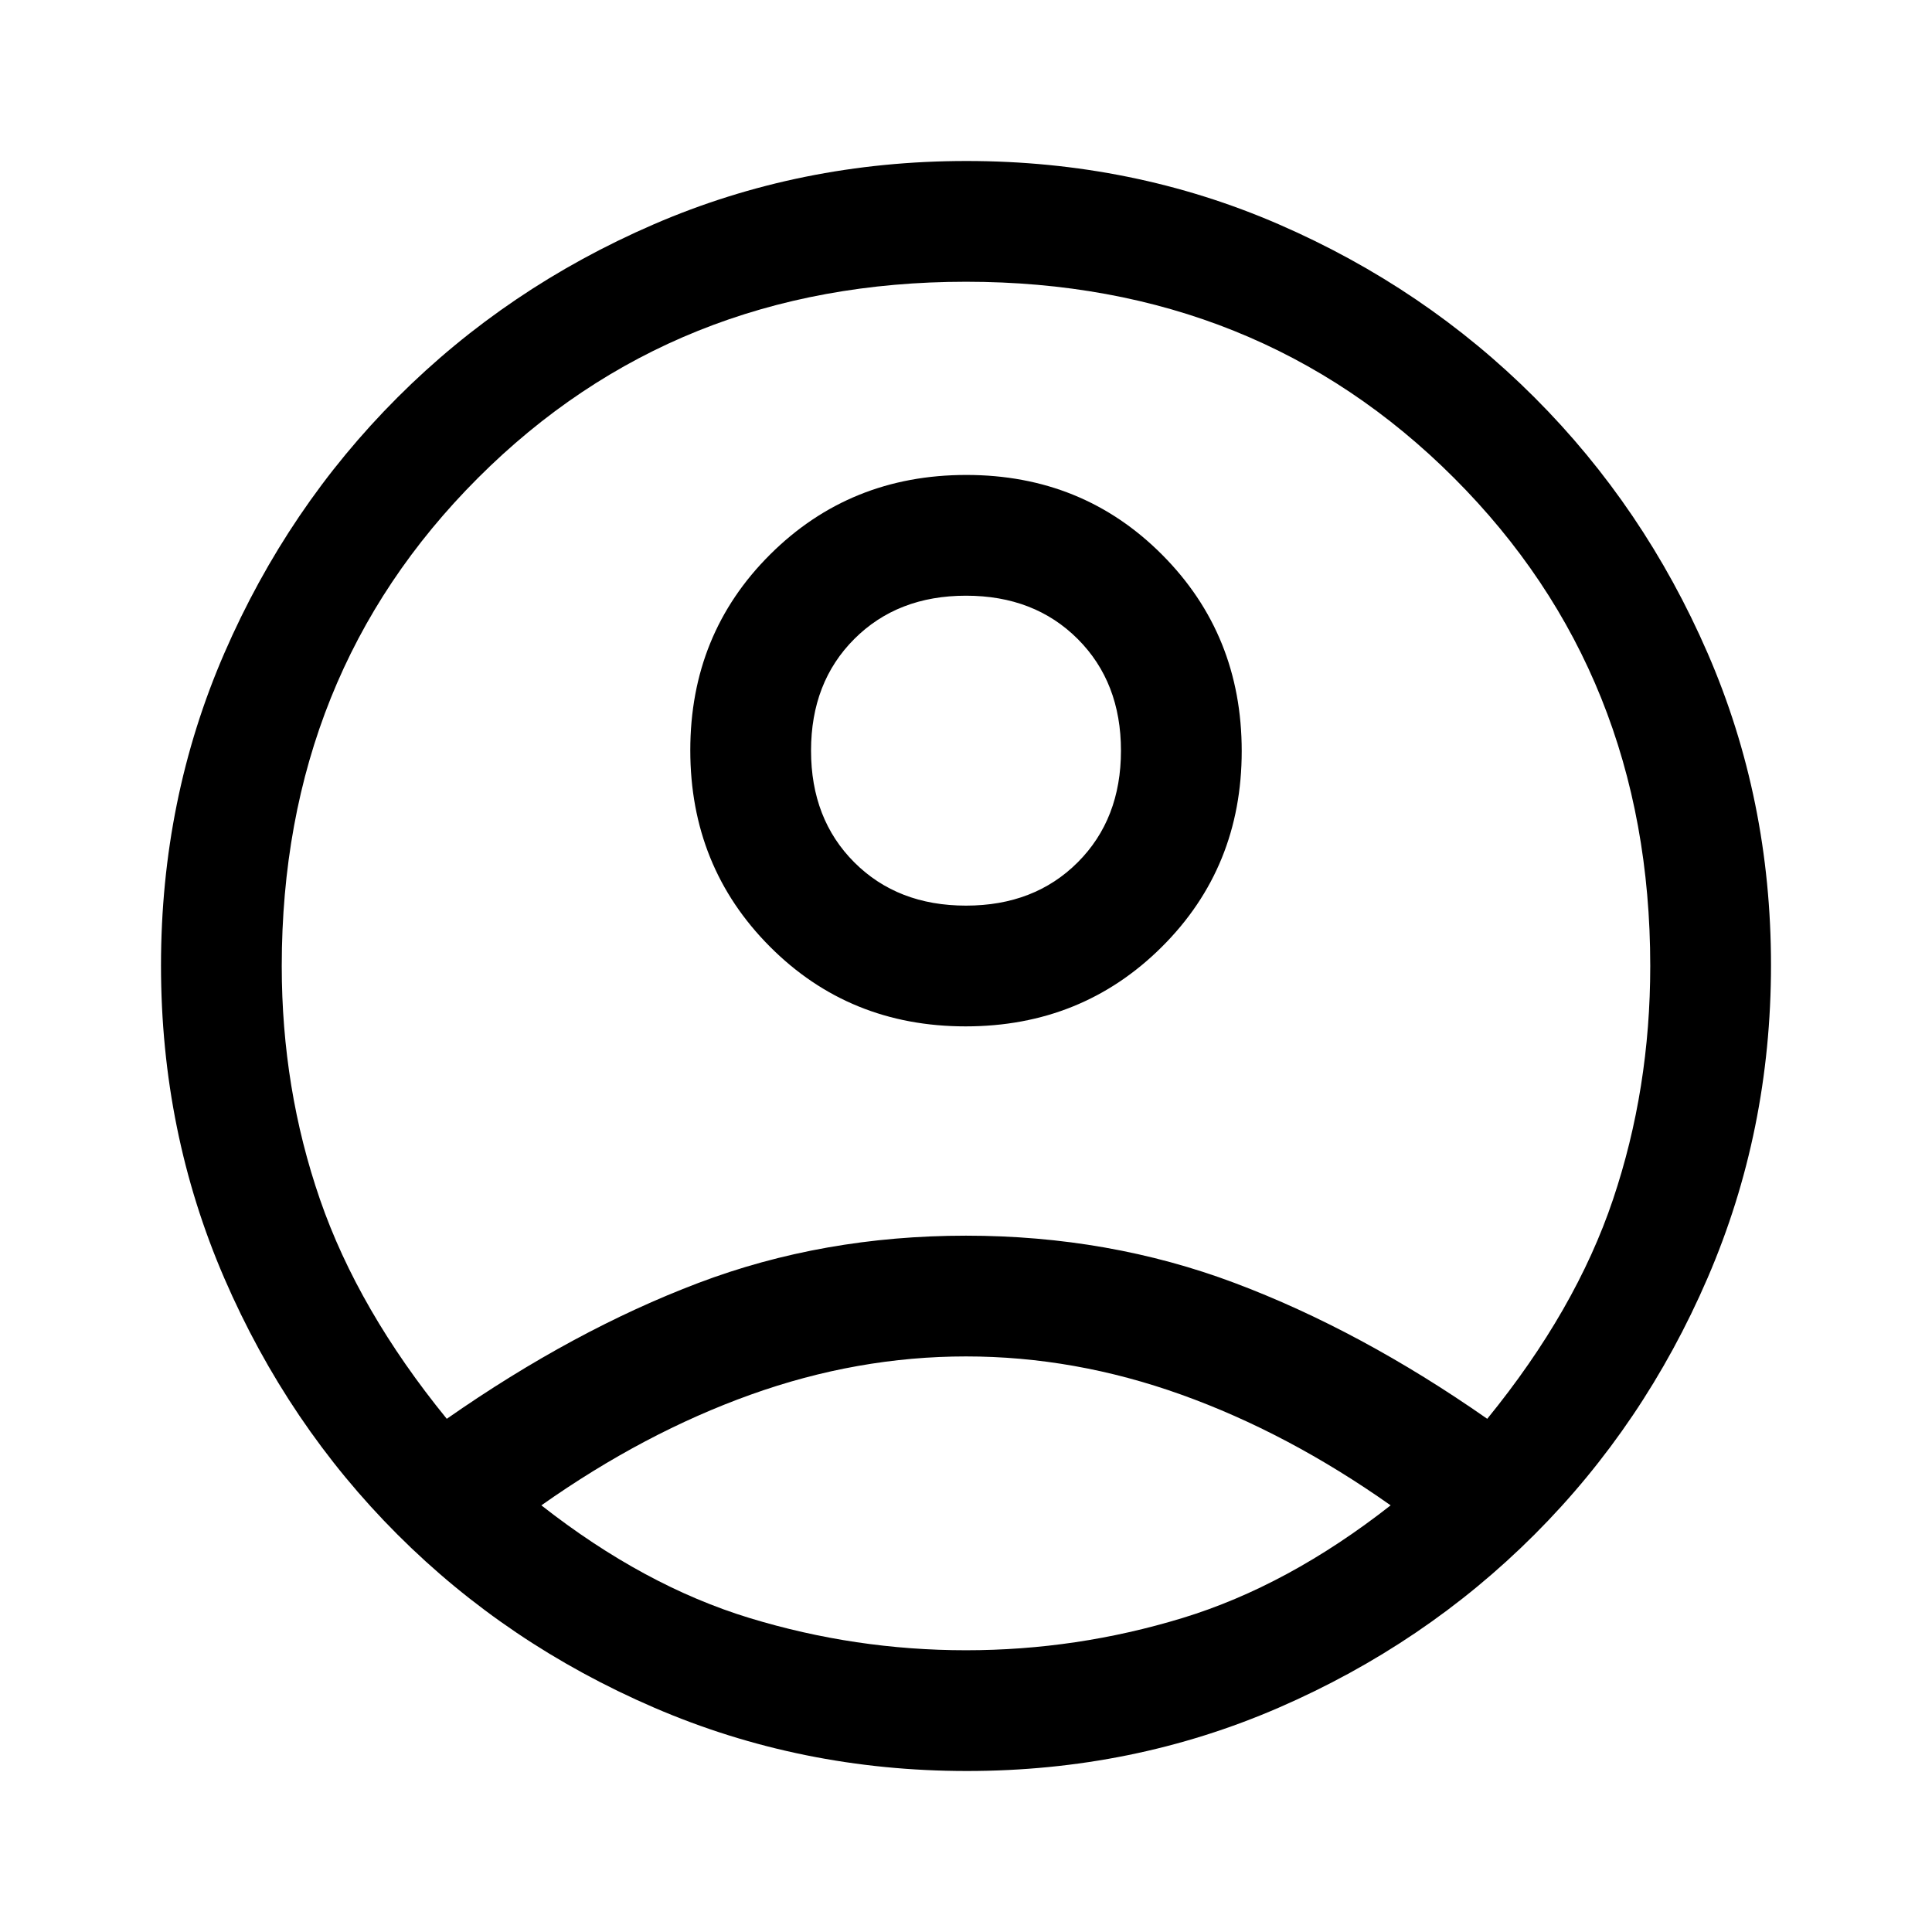
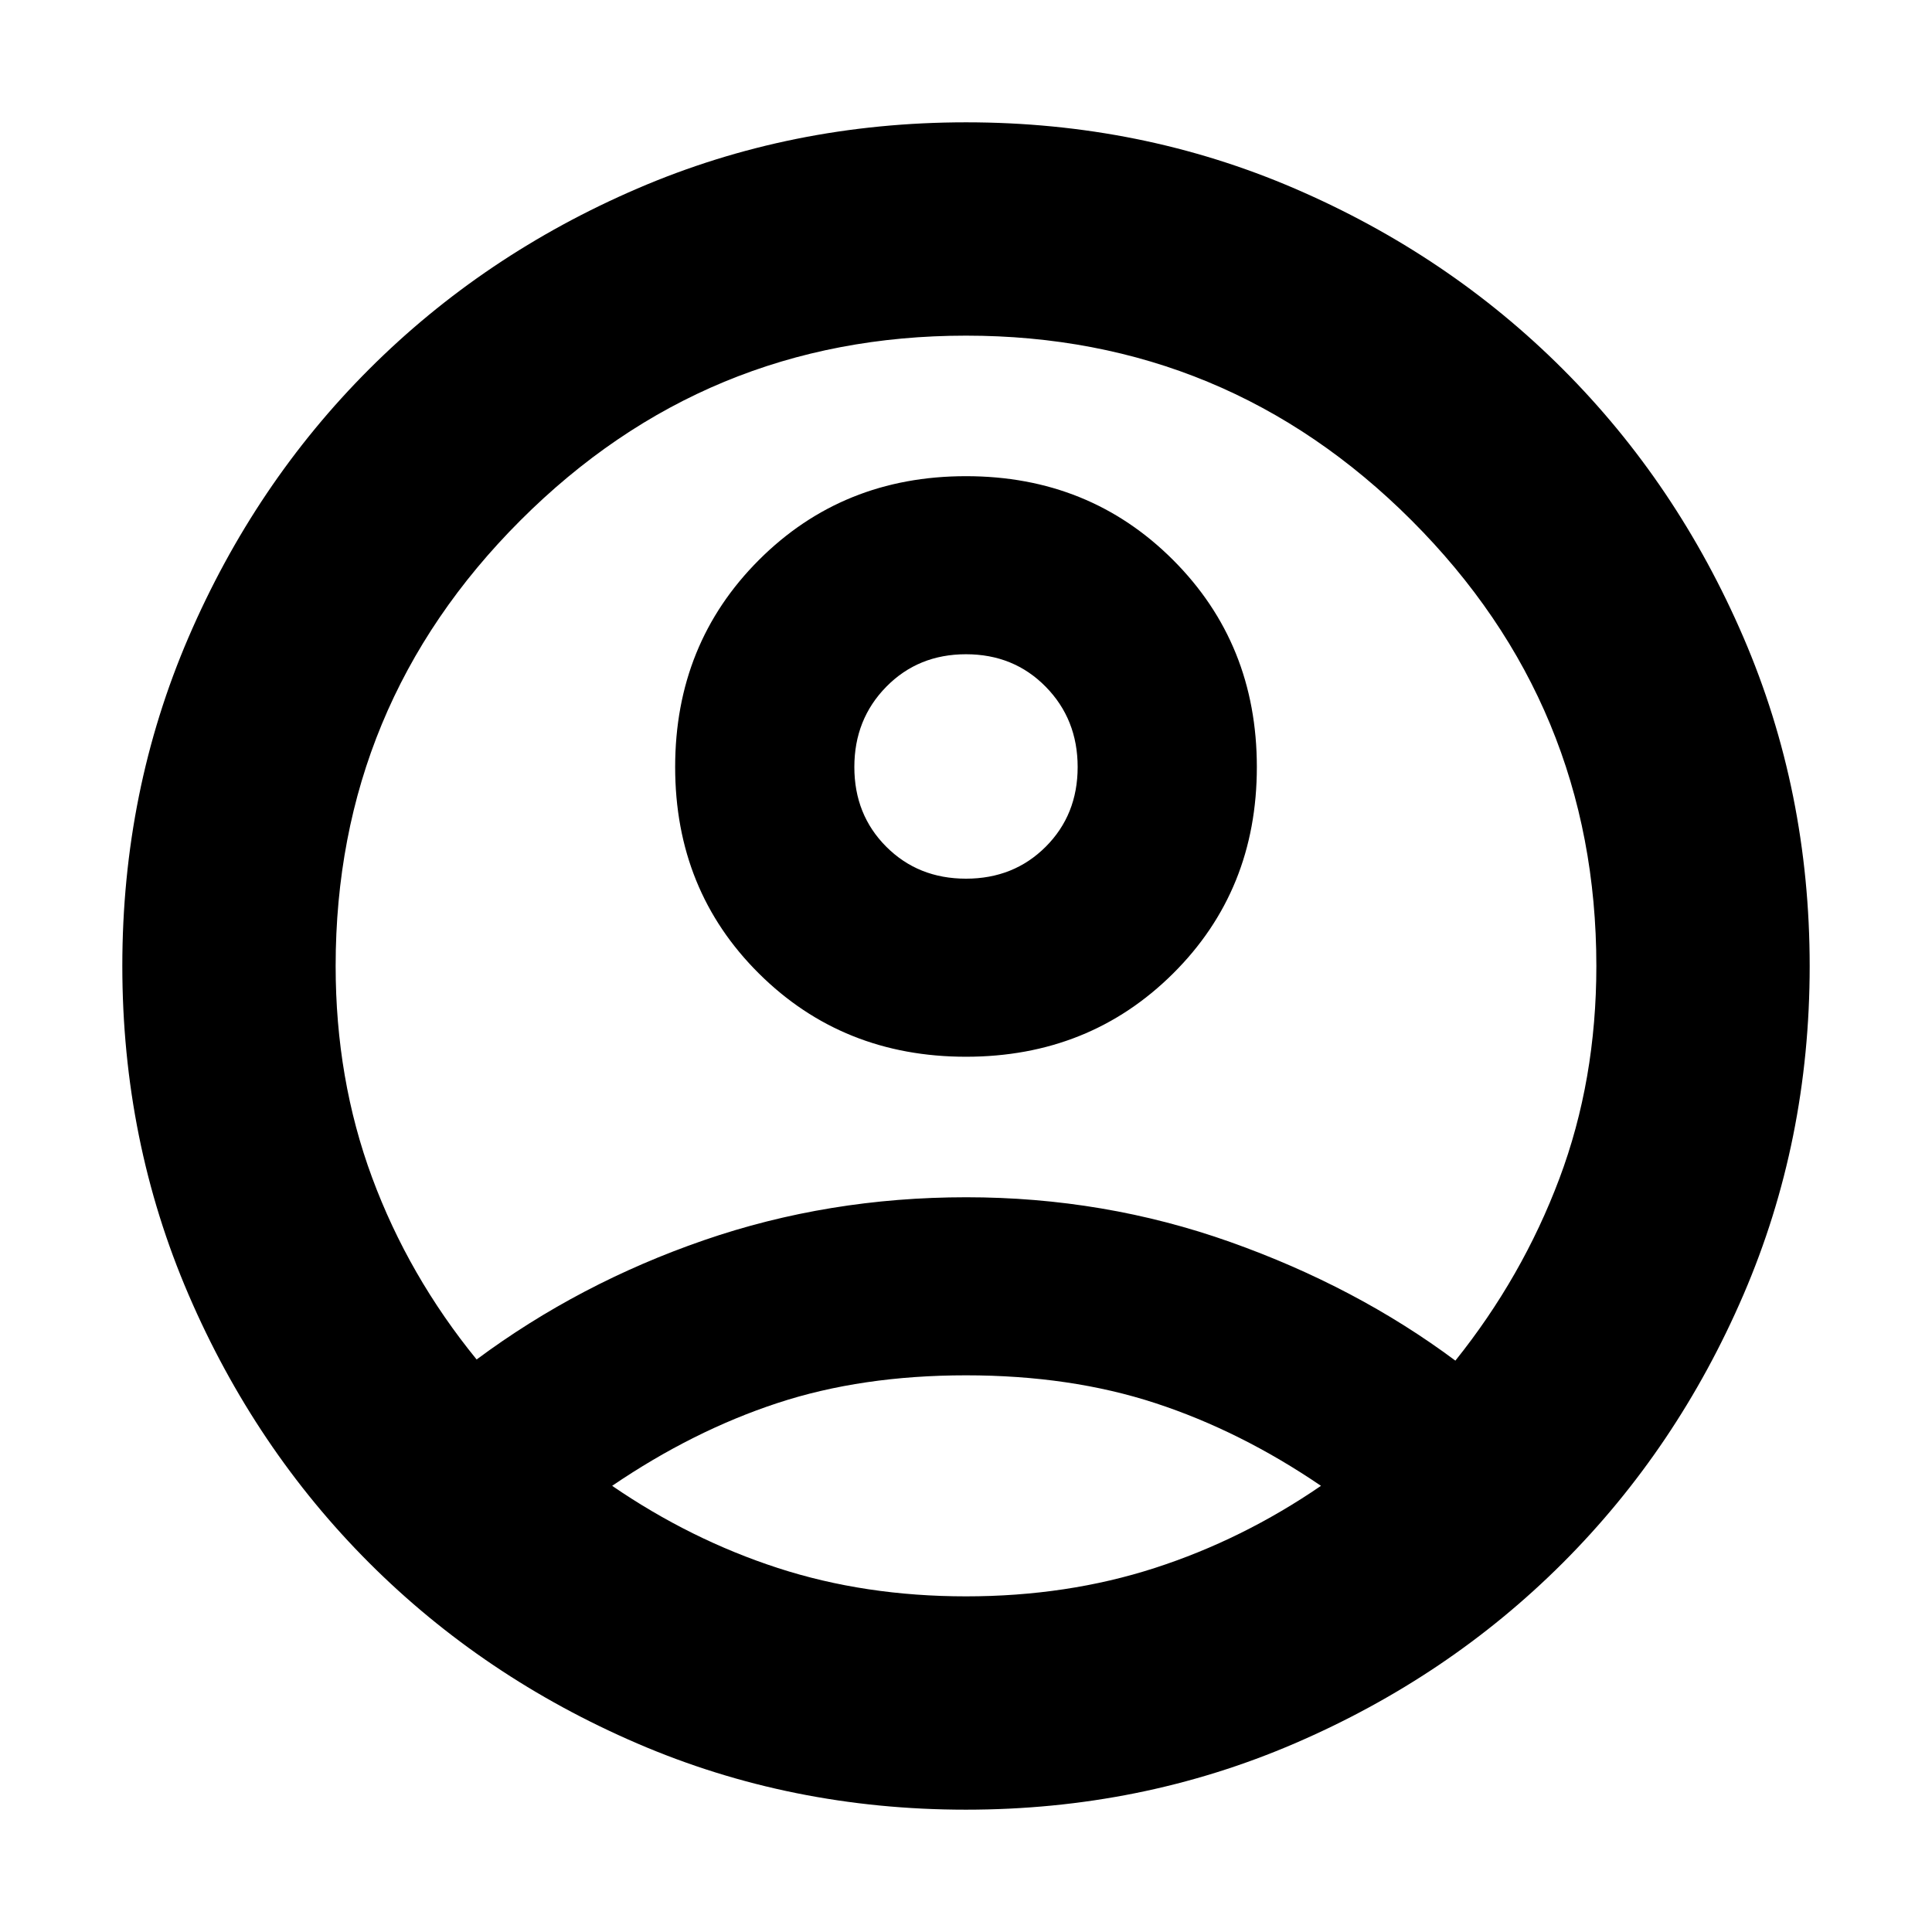
- <svg xmlns="http://www.w3.org/2000/svg" height="48" viewBox="0 96 960 960" width="48" fill="#000">
-   <path d="M222 801q63-44 125-67.5T480 710q71 0 133.5 23.5T739 801q44-54 62.5-109T820 576q0-145-97.5-242.5T480 236q-145 0-242.5 97.5T140 576q0 61 19 116t63 109Zm257.814-195Q422 606 382.5 566.314q-39.5-39.686-39.5-97.5t39.686-97.314q39.686-39.5 97.5-39.5t97.314 39.686q39.5 39.686 39.5 97.5T577.314 566.5q-39.686 39.5-97.5 39.5Zm.654 370Q398 976 325 944.5q-73-31.5-127.5-86t-86-127.266Q80 658.468 80 575.734T111.5 420.5q31.5-72.5 86-127t127.266-86q72.766-31.5 155.5-31.5T635.5 207.5q72.5 31.5 127 86t86 127.032q31.5 72.532 31.5 155T848.5 731q-31.5 73-86 127.5t-127.032 86q-72.532 31.5-155 31.5ZM480 916q55 0 107.5-16T691 844q-51-36-104-55t-107-19q-54 0-107 19t-104 55q51 40 103.5 56T480 916Zm0-370q34 0 55.5-21.5T557 469q0-34-21.5-55.5T480 392q-34 0-55.5 21.5T403 469q0 34 21.5 55.5T480 546Zm0-77Zm0 374Z" />
+ <svg xmlns="http://www.w3.org/2000/svg" height="24px" viewBox="0 -960 960 960" width="24px" fill="#000000">
+   <path d="M236.83-284.48q51-37.87 112.87-59.24 61.87-21.37 130.42-21.37 68.56 0 131.15 22.22 62.6 22.22 111.9 58.96 33.31-41.57 51.68-90.46 18.37-48.89 18.37-105.63 0-129.61-91.81-221.41-91.8-91.81-221.41-91.81t-221.41 91.81q-91.81 91.8-91.81 221.41 0 56.17 18.09 105.06 18.09 48.9 51.96 90.46ZM480-434.91q-61.26 0-102.89-41.35t-41.63-102.61q0-61.26 41.63-102.89T480-723.39q61.26 0 102.89 41.63t41.63 102.89q0 61.26-41.63 102.61T480-434.91Zm-.05 374.13q-86.91 0-163.3-32.91-76.39-32.92-133.22-89.74-56.82-56.83-89.74-133.27-32.91-76.44-32.91-163.35t32.91-163.3q32.92-76.39 89.74-133.22 56.83-56.82 133.27-89.74 76.44-32.91 163.35-32.91t163.3 32.91q76.39 32.92 133.22 89.74 56.82 56.83 89.74 133.27 32.91 76.44 32.91 163.35t-32.91 163.3q-32.92 76.39-89.74 133.22-56.83 56.82-133.27 89.74-76.44 32.91-163.35 32.91Zm.05-106q50.17 0 93.78-14.09t82.61-40.83q-40.13-27.3-82.33-41.1-42.19-13.81-94.06-13.81-51.87 0-93.78 13.81-41.92 13.8-82.05 41.1 39 26.74 82.33 40.83t93.5 14.09Zm0-356.61q23.74 0 39.61-15.87 15.87-15.87 15.87-39.61 0-23.74-15.87-39.89-15.87-16.15-39.61-16.15-23.74 0-39.61 16.15-15.87 16.15-15.87 39.89 0 23.74 15.87 39.61 15.87 15.87 39.61 15.87Zm0-55.48Zm.57 357.17Z" />
</svg>
